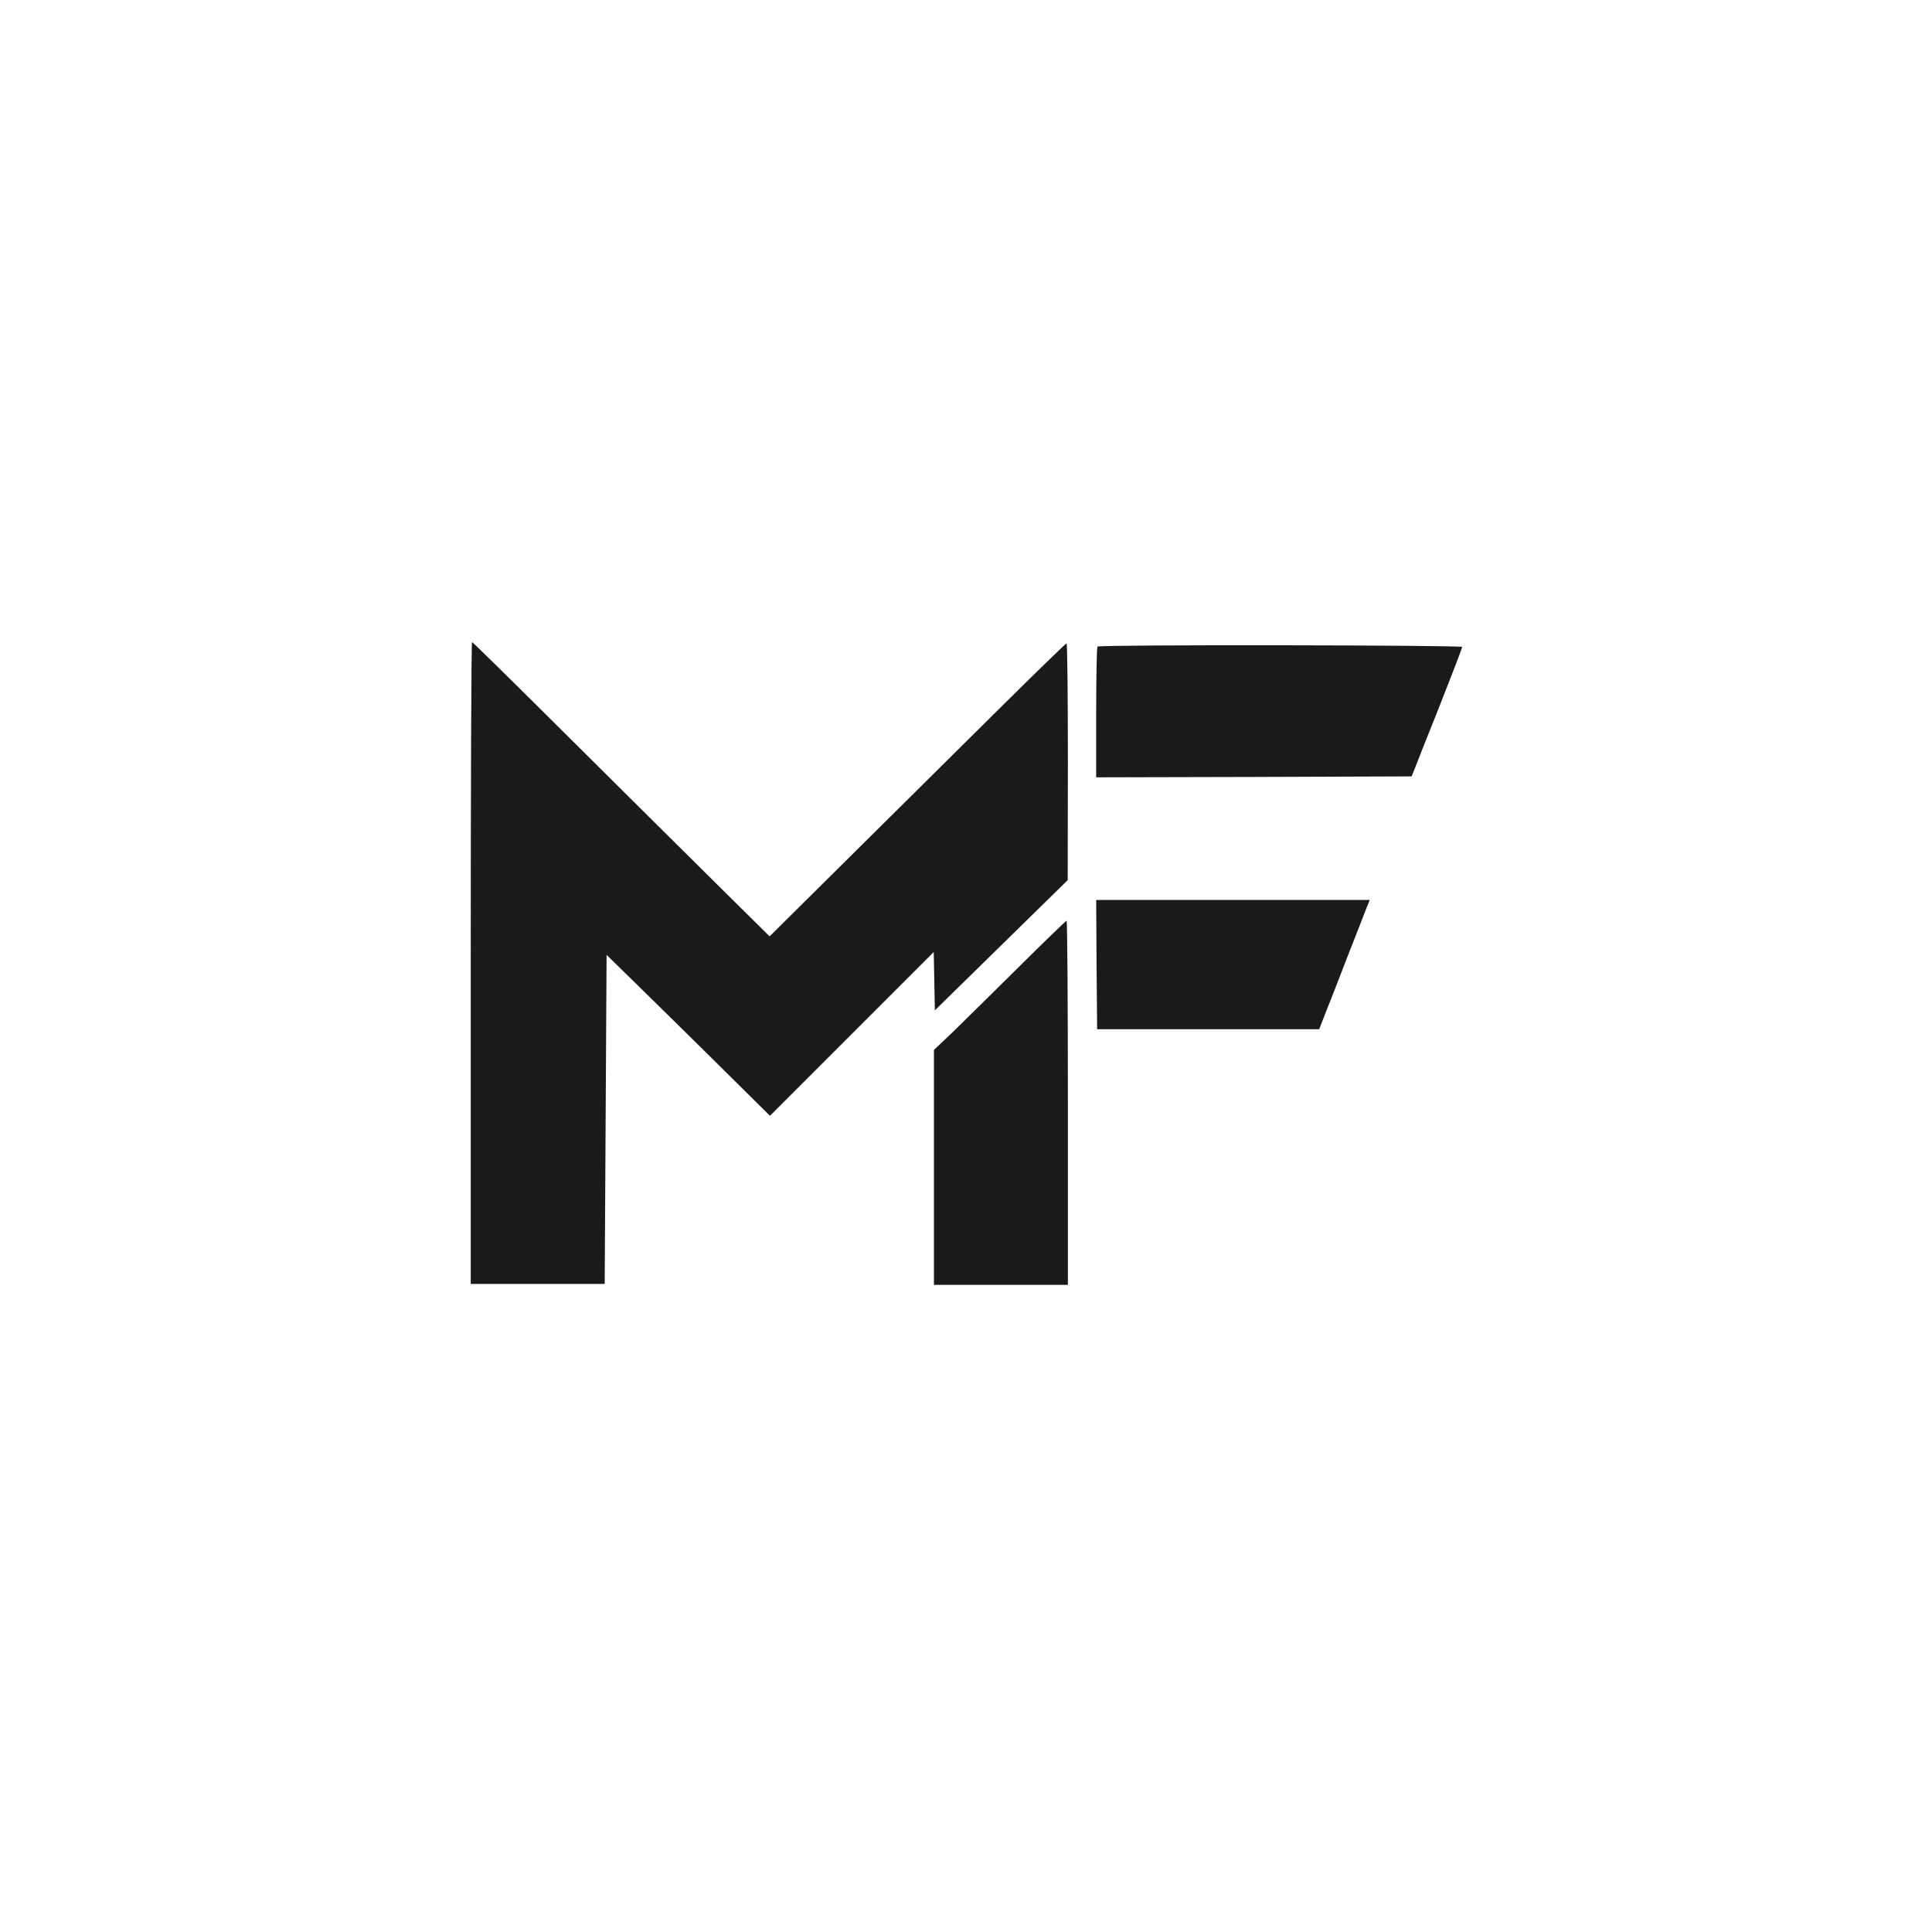
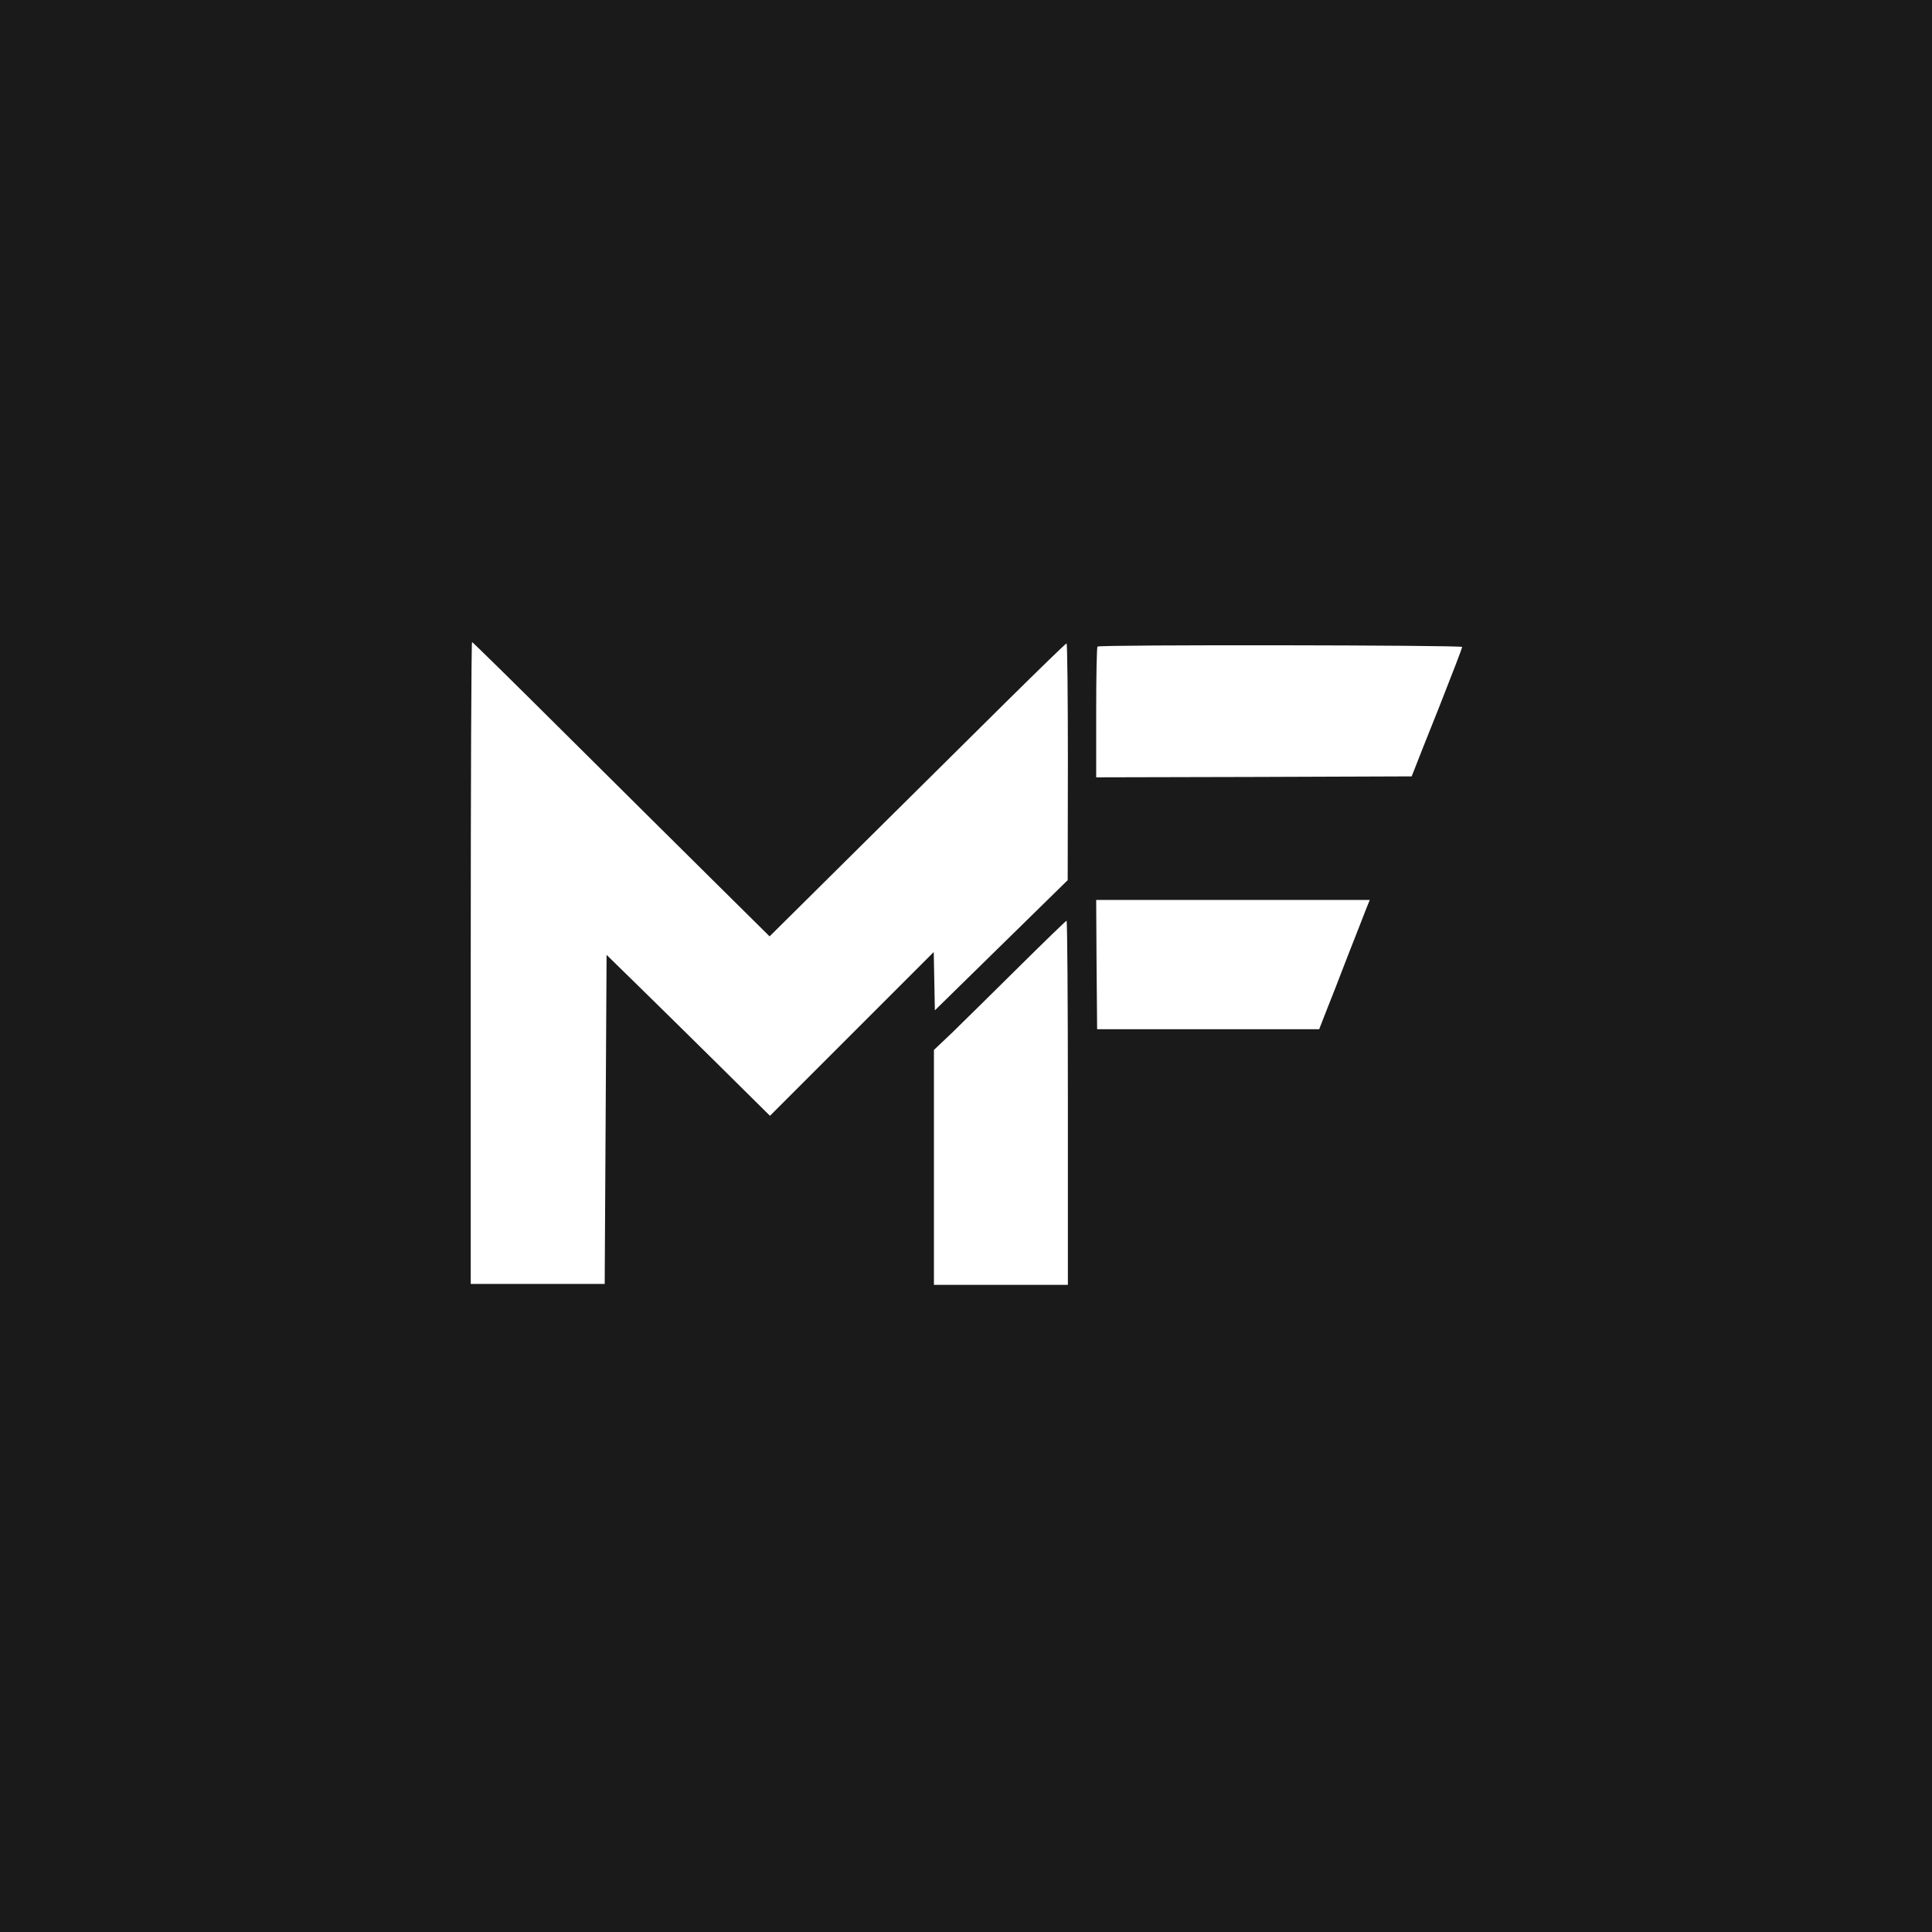
<svg xmlns="http://www.w3.org/2000/svg" viewBox="0 0 1024 1024" width="512" height="512">
-   <rect width="1024" height="1024" rx="80" fill="#1A1A1A" />
-   <g transform="translate(0,1024) scale(0.1,-0.1)" fill="#FFFFFF" stroke="none">
+   <rect width="1024" height="1024" rx="80" fill="#FFFFFF" />
+   <g transform="translate(0,1024) scale(0.1,-0.1)" fill="#1A1A1A" stroke="none">
    <path d="M0 5120 l0 -5120 5120 0 5120 0 0 5120 0 5120 -5120 0 -5120 0 0 -5120z m2992 1235 c266 -264 619 -615 785 -779 l302 -299 468 464 c257 255 610 604 783 776 174 172 319 313 323 313 4 0 7 -282 7 -627 l-1 -628 -352 -345 -352 -345 -3 155 -3 154 -434 -434 -434 -434 -298 295 c-164 162 -359 354 -433 426 l-135 132 -5 -872 -5 -872 -355 0 -355 0 0 1702 c0 937 3 1702 7 1700 4 -1 225 -218 490 -482z m4758 456 c0 -5 -54 -146 -120 -313 -67 -167 -127 -319 -134 -338 l-14 -35 -836 -3 -836 -2 0 343 c0 189 3 347 7 350 10 11 1933 8 1933 -2z m-509 -1388 c-10 -27 -54 -138 -97 -248 -42 -110 -94 -243 -115 -295 l-37 -95 -588 0 -589 0 -3 343 -2 342 725 0 725 0 -19 -47z m-1581 -1028 l0 -965 -355 0 -355 0 0 622 0 623 98 93 c53 52 210 206 348 343 138 137 254 249 257 249 4 0 7 -434 7 -965z" />
  </g>
</svg>
